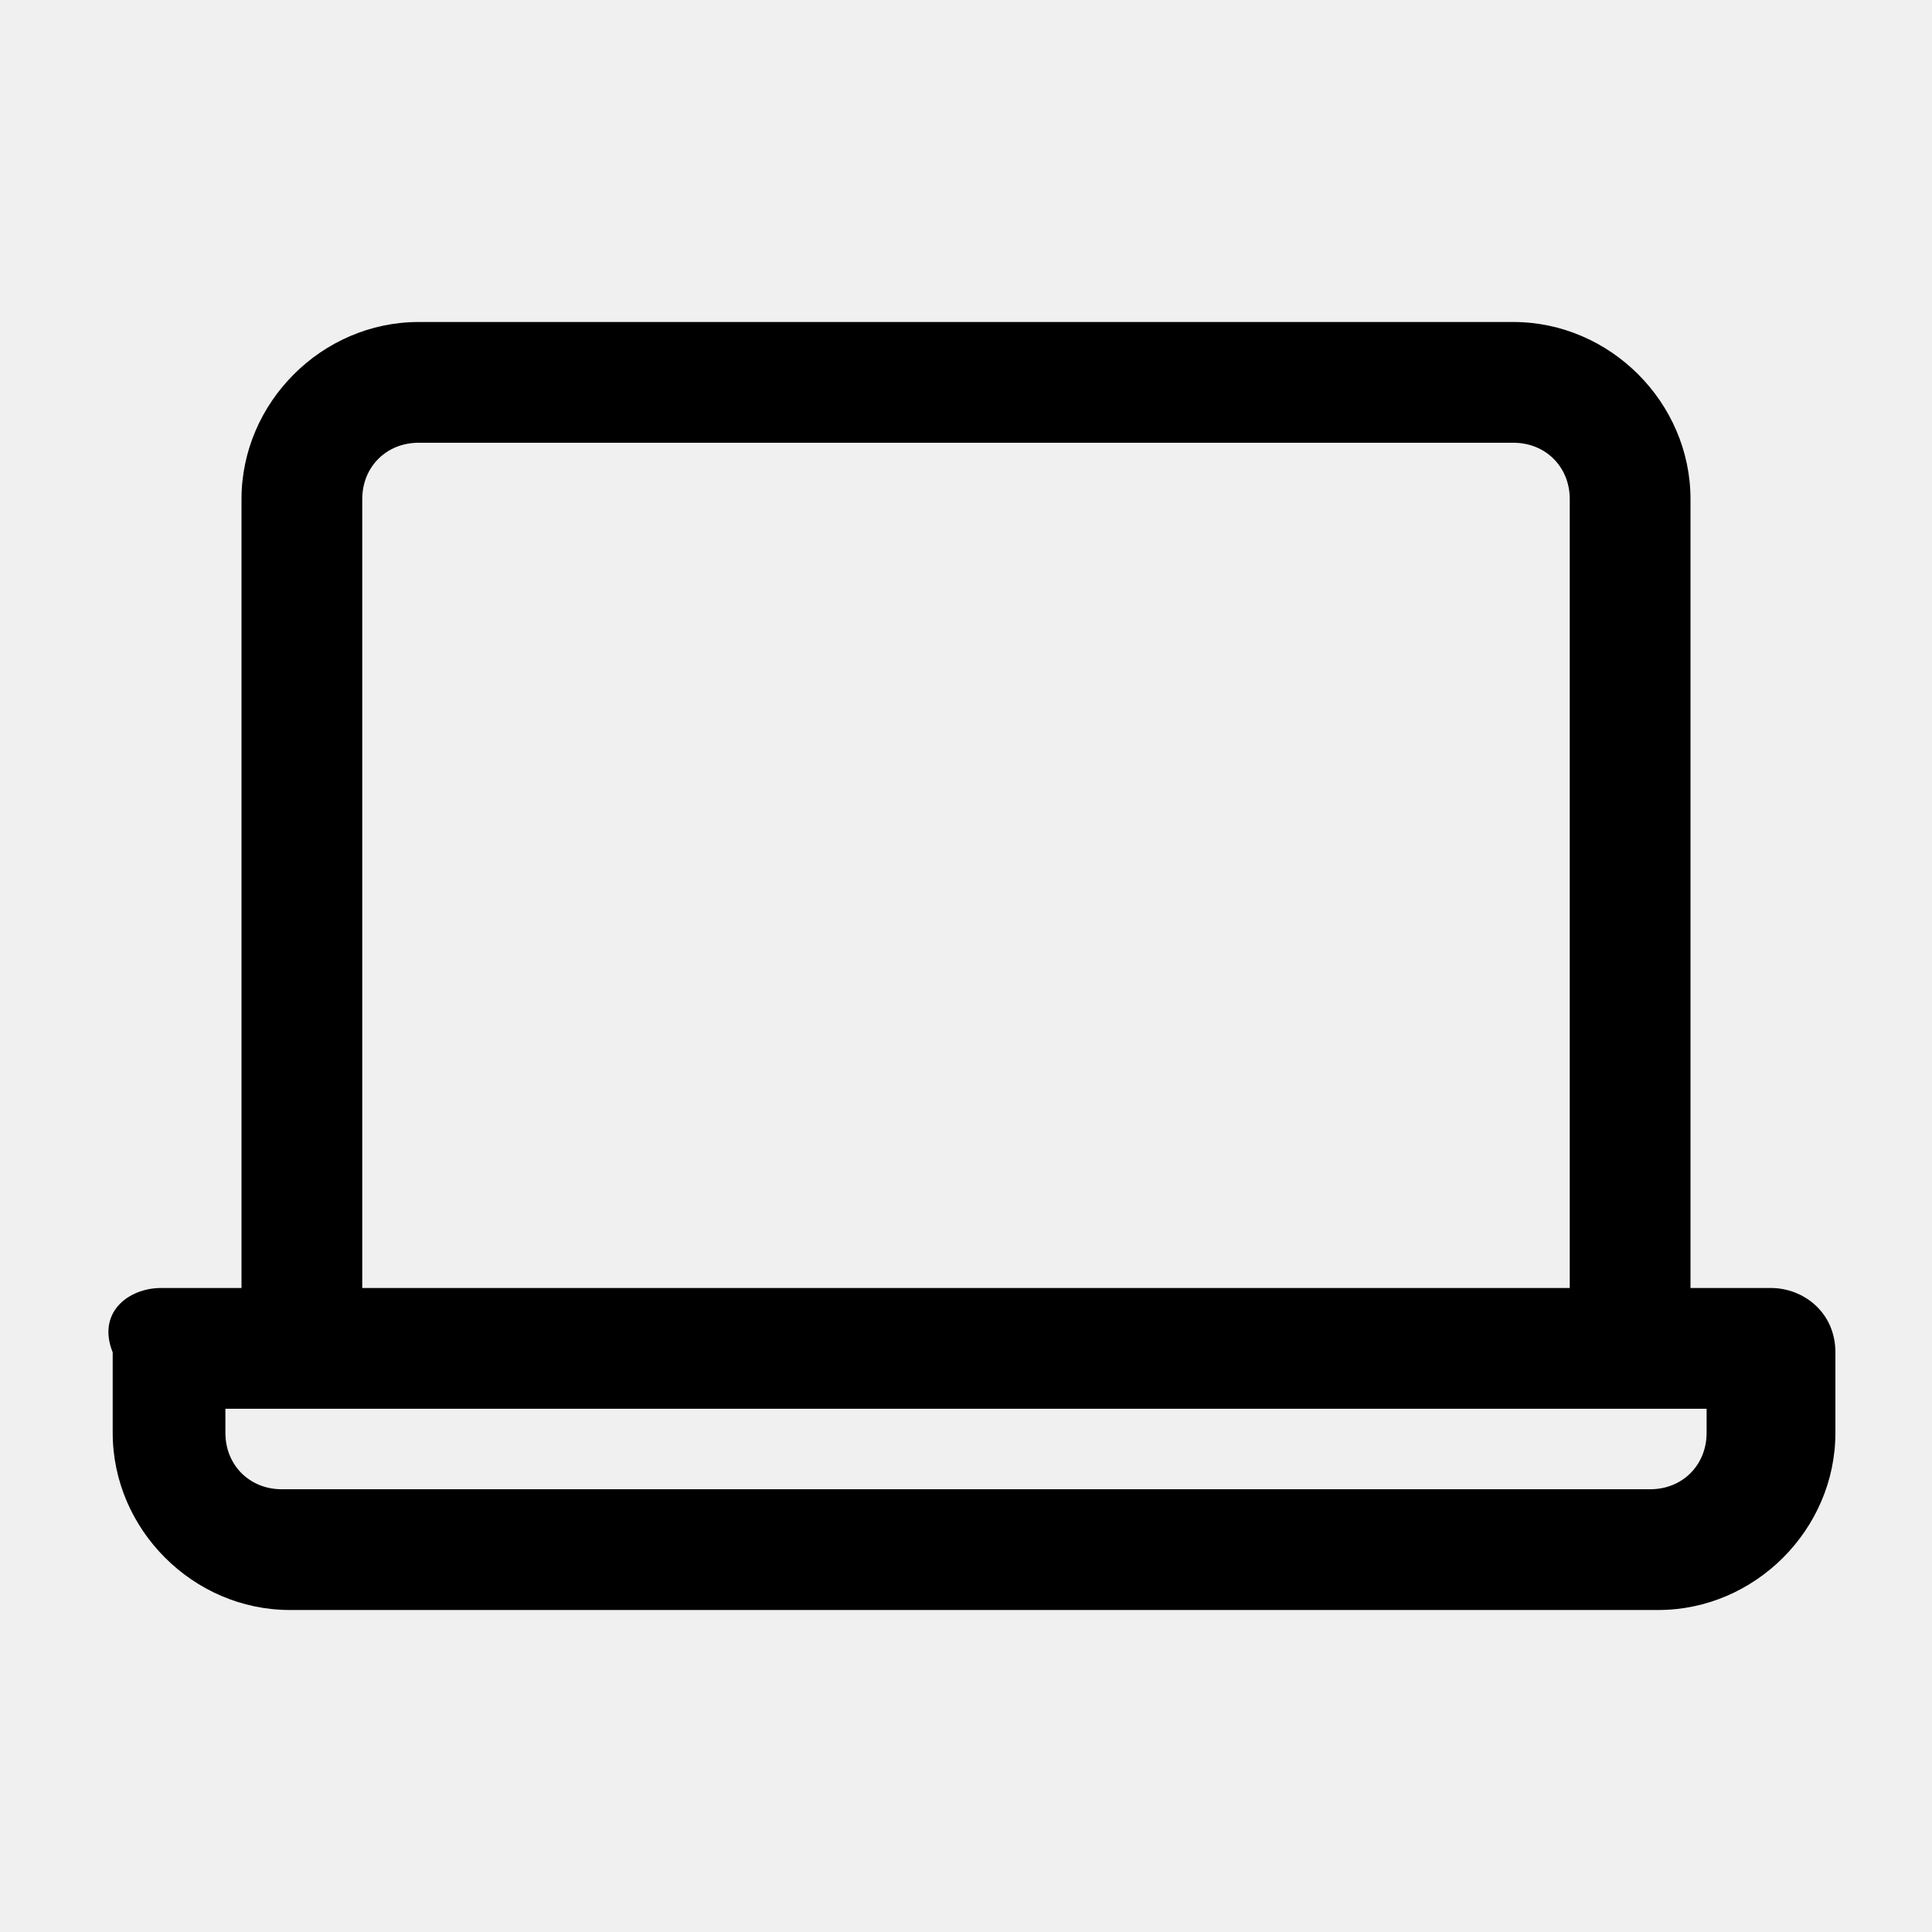
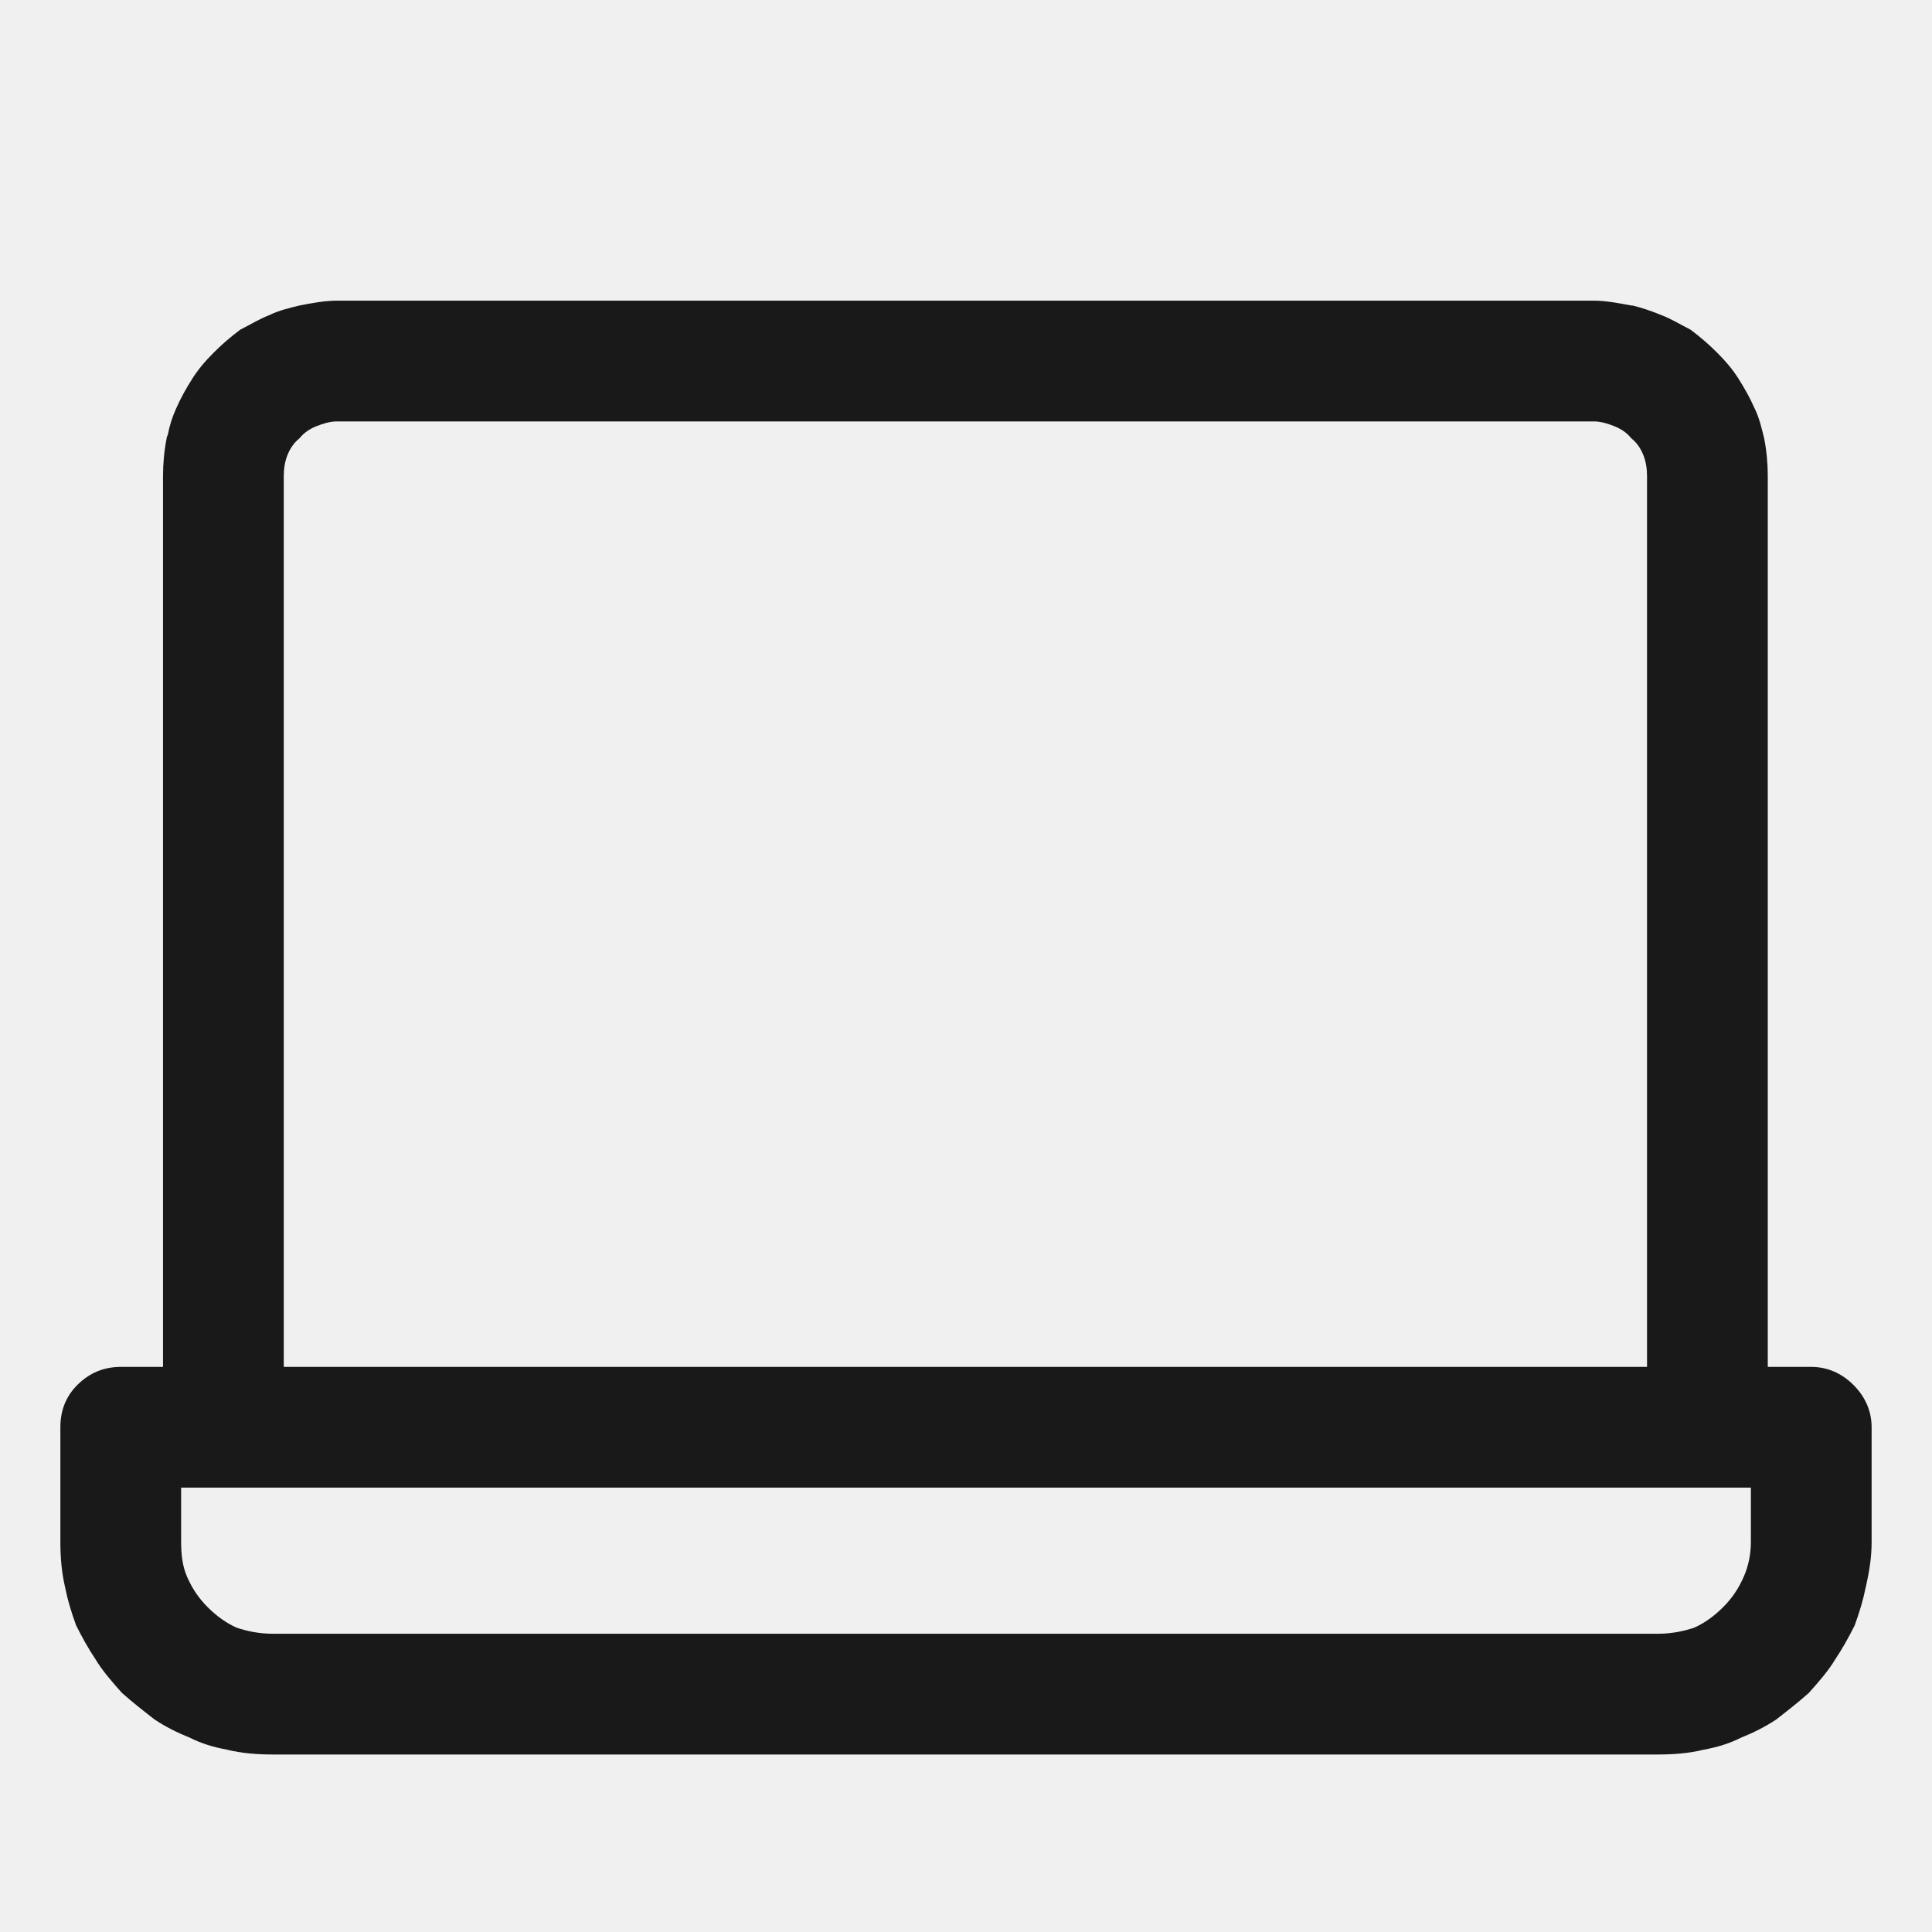
- <svg xmlns="http://www.w3.org/2000/svg" version="1.1" id="图层_1" x="0px" y="0px" viewBox="0 0 24 24" style="enable-background:new 0 0 24 24;" xml:space="preserve">
-   <style type="text/css">
- 	.st0{fill-rule:evenodd;clip-rule:evenodd;fill:currentColor;fill-opacity:0;}
- 	.st1{fill-rule:evenodd;clip-rule:evenodd;fill:currentColor;}
- </style>
-   <g id="ic_notebook_lined">
-     <g id="编组">
-       <rect id="矩形" class="st0" width="24" height="24" />
-       <path id="形状结合" class="st1" d="M18.8,4C20,4,21,5,21,6.2V16h1c0.4,0,0.8,0.3,0.8,0.8v1c0,1.2-1,2.2-2.2,2.2h-17    c-1.2,0-2.2-1-2.2-2.2v-1C1.2,16.3,1.6,16,2,16h1V6.2C3,5,4,4,5.2,4H18.8z M21.2,17.5H2.8v0.3c0,0.4,0.3,0.7,0.7,0.7h17    c0.4,0,0.7-0.3,0.7-0.7V17.5z M18.8,5.5H5.2c-0.4,0-0.7,0.3-0.7,0.7V16h15V6.2C19.5,5.8,19.2,5.5,18.8,5.5z" />
-     </g>
-   </g>
+ <svg xmlns="http://www.w3.org/2000/svg" width="16" height="16" viewBox="0 0 16 16" fill="none">
+   <defs />
+   <rect id="矩形 195" width="16" height="16" fill="#C4C4C4" fill-opacity="0" />
+   <path id="矢量 3" d="M13.2 2.49C13.3 2.49 13.4 2.51 13.51 2.53Q13.51 2.53 13.52 2.53Q13.64 2.56 13.76 2.61C13.84 2.64 13.92 2.69 14 2.73C14.08 2.79 14.15 2.85 14.22 2.92C14.29 2.99 14.35 3.06 14.4 3.14C14.45 3.22 14.49 3.29 14.53 3.38C14.57 3.46 14.59 3.55 14.61 3.63C14.63 3.73 14.64 3.84 14.64 3.94L14.64 11.32L15 11.32C15.13 11.32 15.25 11.37 15.35 11.47C15.45 11.57 15.5 11.69 15.5 11.82L15.5 12.77C15.5 12.9 15.48 13.02 15.45 13.15C15.43 13.25 15.4 13.35 15.36 13.46C15.31 13.56 15.26 13.65 15.2 13.74C15.14 13.84 15.06 13.93 14.98 14.02C14.89 14.1 14.8 14.17 14.71 14.24C14.62 14.3 14.52 14.35 14.42 14.39C14.32 14.44 14.22 14.47 14.11 14.49C13.99 14.52 13.86 14.53 13.73 14.53L2.26 14.53C2.13 14.53 2 14.52 1.88 14.49C1.77 14.47 1.67 14.44 1.57 14.39C1.47 14.35 1.37 14.3 1.28 14.24C1.19 14.17 1.1 14.1 1.01 14.02C0.93 13.93 0.85 13.84 0.79 13.74C0.73 13.65 0.68 13.56 0.63 13.46C0.59 13.35 0.56 13.25 0.54 13.15C0.51 13.02 0.5 12.9 0.5 12.77L0.5 11.82C0.5 11.69 0.54 11.57 0.64 11.47C0.74 11.37 0.86 11.32 1 11.32L1.35 11.32L1.35 3.94C1.35 3.84 1.36 3.73 1.38 3.63Q1.38 3.62 1.39 3.6Q1.41 3.49 1.46 3.38C1.5 3.29 1.54 3.22 1.59 3.14C1.64 3.06 1.7 2.99 1.77 2.92C1.84 2.85 1.91 2.79 1.99 2.73C2.07 2.69 2.15 2.64 2.23 2.61C2.31 2.57 2.4 2.55 2.48 2.53C2.58 2.51 2.69 2.49 2.79 2.49L13.2 2.49ZM2.35 11.32L13.64 11.32L13.64 3.94C13.64 3.88 13.63 3.82 13.61 3.77C13.59 3.72 13.56 3.67 13.51 3.63C13.47 3.58 13.42 3.55 13.37 3.53C13.32 3.51 13.26 3.49 13.2 3.49L2.79 3.49C2.73 3.49 2.67 3.51 2.62 3.53C2.57 3.55 2.52 3.58 2.48 3.63C2.43 3.67 2.4 3.72 2.38 3.77C2.36 3.82 2.35 3.88 2.35 3.94L2.35 11.32ZM1.85 12.32L1.5 12.32L1.5 12.77C1.5 12.87 1.51 12.97 1.55 13.06C1.59 13.15 1.64 13.23 1.72 13.31C1.79 13.38 1.87 13.44 1.96 13.48C2.05 13.51 2.15 13.53 2.26 13.53L13.73 13.53C13.84 13.53 13.94 13.51 14.03 13.48C14.12 13.44 14.2 13.38 14.27 13.31C14.35 13.23 14.4 13.15 14.44 13.06C14.48 12.97 14.5 12.87 14.5 12.77L14.5 12.32L1.85 12.32Z" fill="#191919" fill-opacity="1" fill-rule="evenodd" />
+   <path id="path6" d="M1 12.58L15 12.58L15 12.77C15 13.47 14.43 14.03 13.73 14.03L2.26 14.03C1.56 14.03 1 13.47 1 12.77L1 12.58Z" fill="#FFFFFF" fill-opacity="0" fill-rule="evenodd" />
+   <path id="path6" d="M15 12.58L15 12.77C15 13.47 14.43 14.03 13.73 14.03L2.26 14.03C1.56 14.03 1 13.47 1 12.77L1 12.58L15 12.58Z" stroke="#FFFFFF" stroke-opacity="0" stroke-width="1.2" />
+   <path id="path7" d="M2.79 3L13.2 3C13.72 3 14.14 3.42 14.14 3.94L14.14 10.69L1.85 10.69L1.85 3.94C1.85 3.42 2.27 3 2.79 3Z" fill="#FFFFFF" fill-opacity="0" fill-rule="evenodd" />
+   <path id="path7" d="M13.2 3C13.72 3 14.14 3.42 14.14 3.94L14.14 10.69L1.85 10.69L1.85 3.94C1.85 3.42 2.27 3 2.79 3L13.2 3Z" stroke="#FFFFFF" stroke-opacity="0" stroke-width="1.2" />
</svg>
